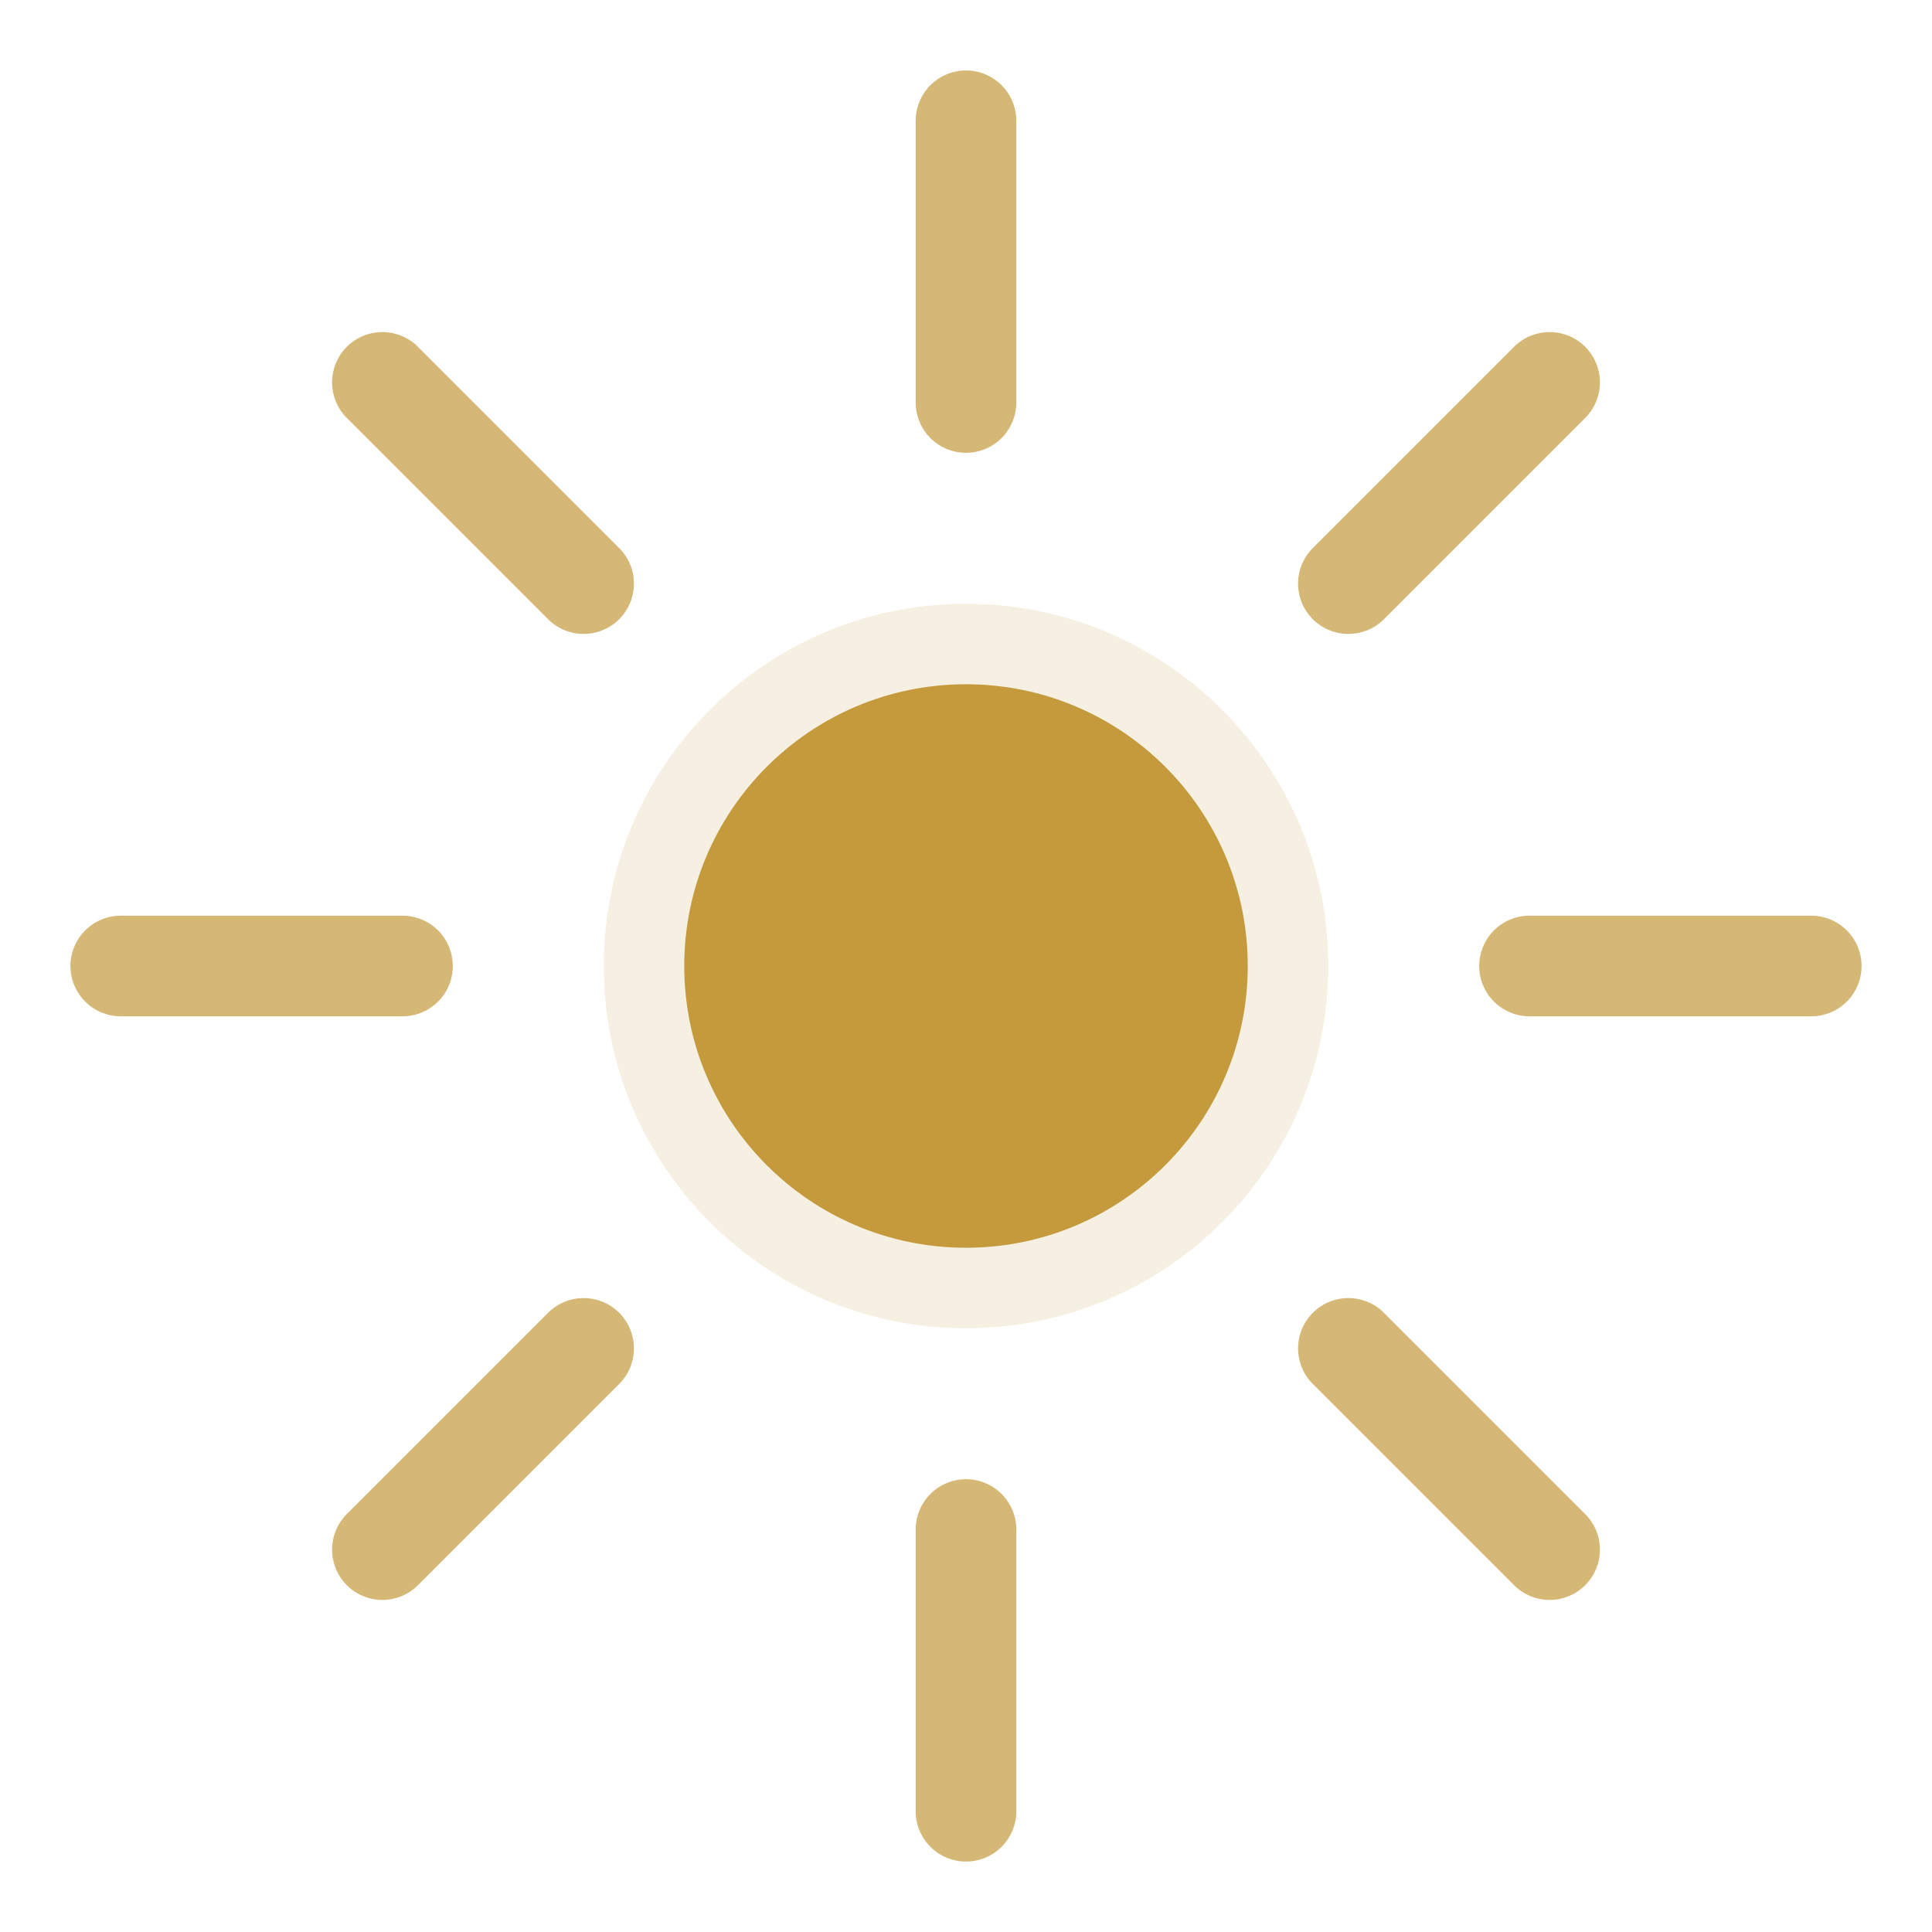
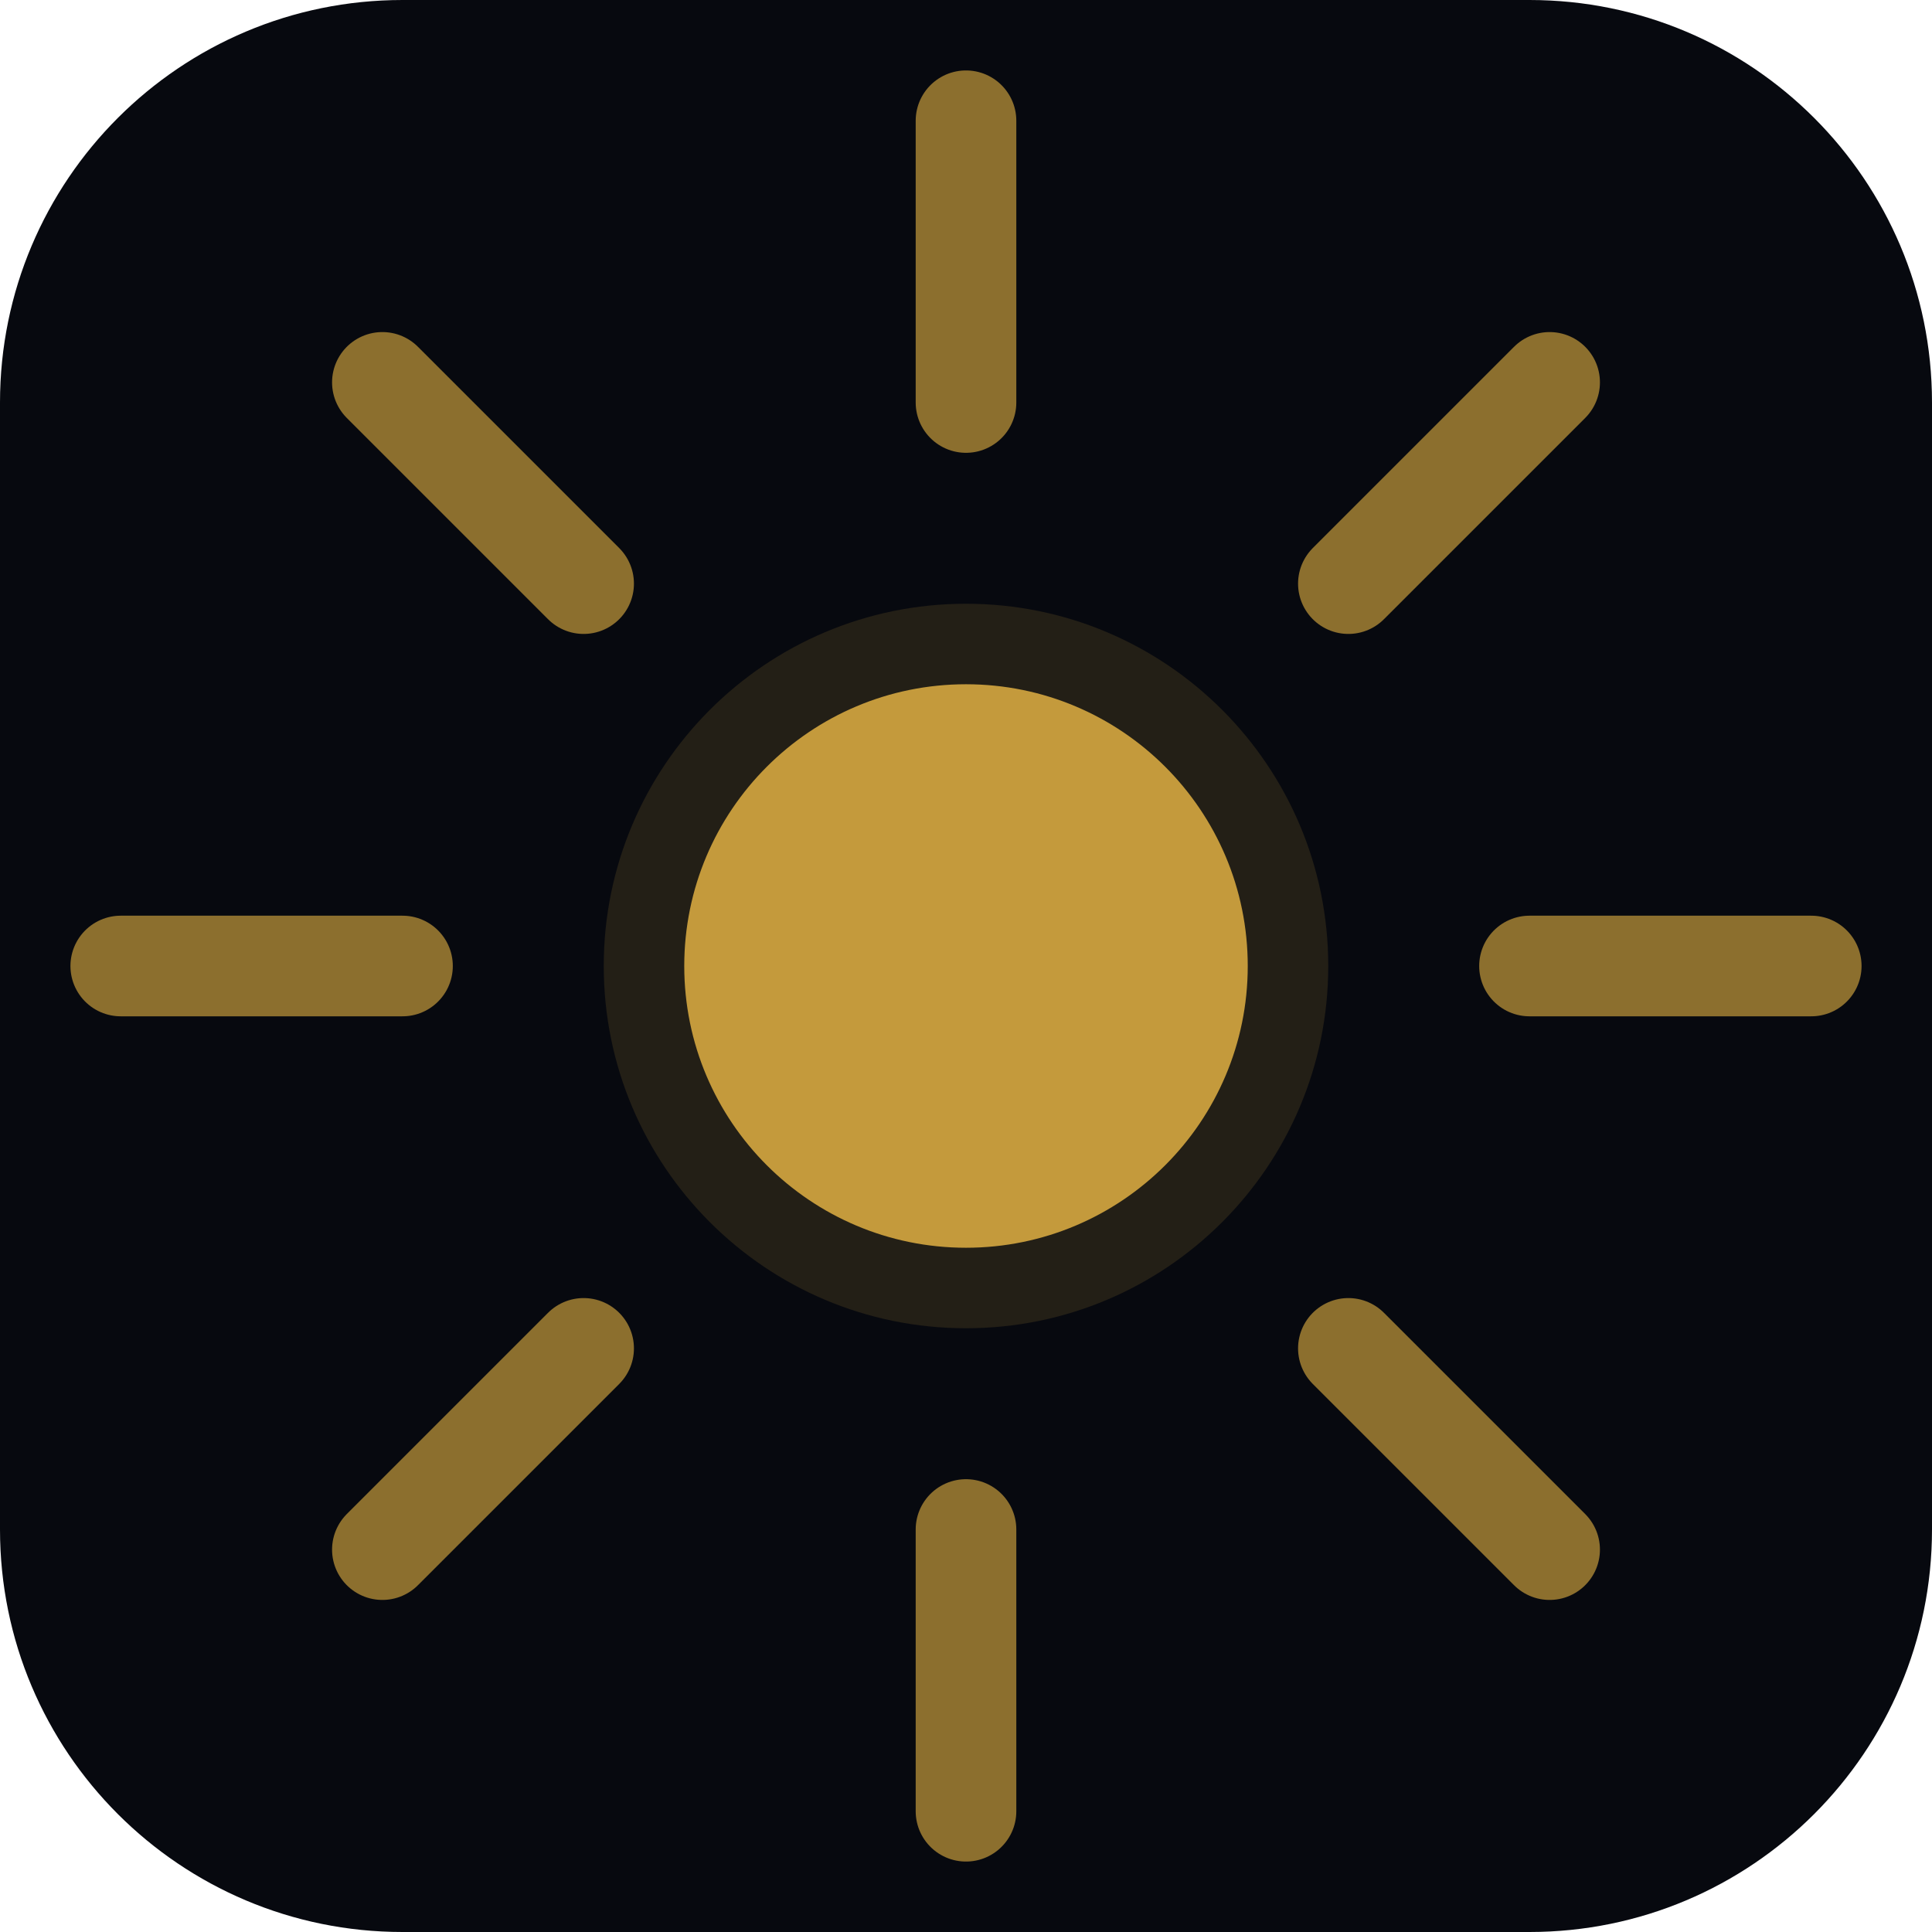
<svg xmlns="http://www.w3.org/2000/svg" viewBox="0 0 48 48" fill="none">
+   <rect width="48" height="48" rx="10" fill="#07090f" />
  <g stroke="#c49a3c" stroke-width="2.5" stroke-linecap="round" opacity="0.7">
    <line x1="24" y1="3" x2="24" y2="10" />
    <line x1="38.5" y1="9.5" x2="33.5" y2="14.5" />
    <line x1="45" y1="24" x2="38" y2="24" />
    <line x1="38.5" y1="38.5" x2="33.5" y2="33.5" />
    <line x1="24" y1="45" x2="24" y2="38" />
    <line x1="9.5" y1="38.5" x2="14.5" y2="33.5" />
    <line x1="3" y1="24" x2="10" y2="24" />
    <line x1="9.5" y1="9.5" x2="14.5" y2="14.5" />
  </g>
  <circle cx="24" cy="24" r="9" fill="#c49a3c" opacity="0.15" />
  <circle cx="24" cy="24" r="7" fill="#c49a3c" />
</svg>
